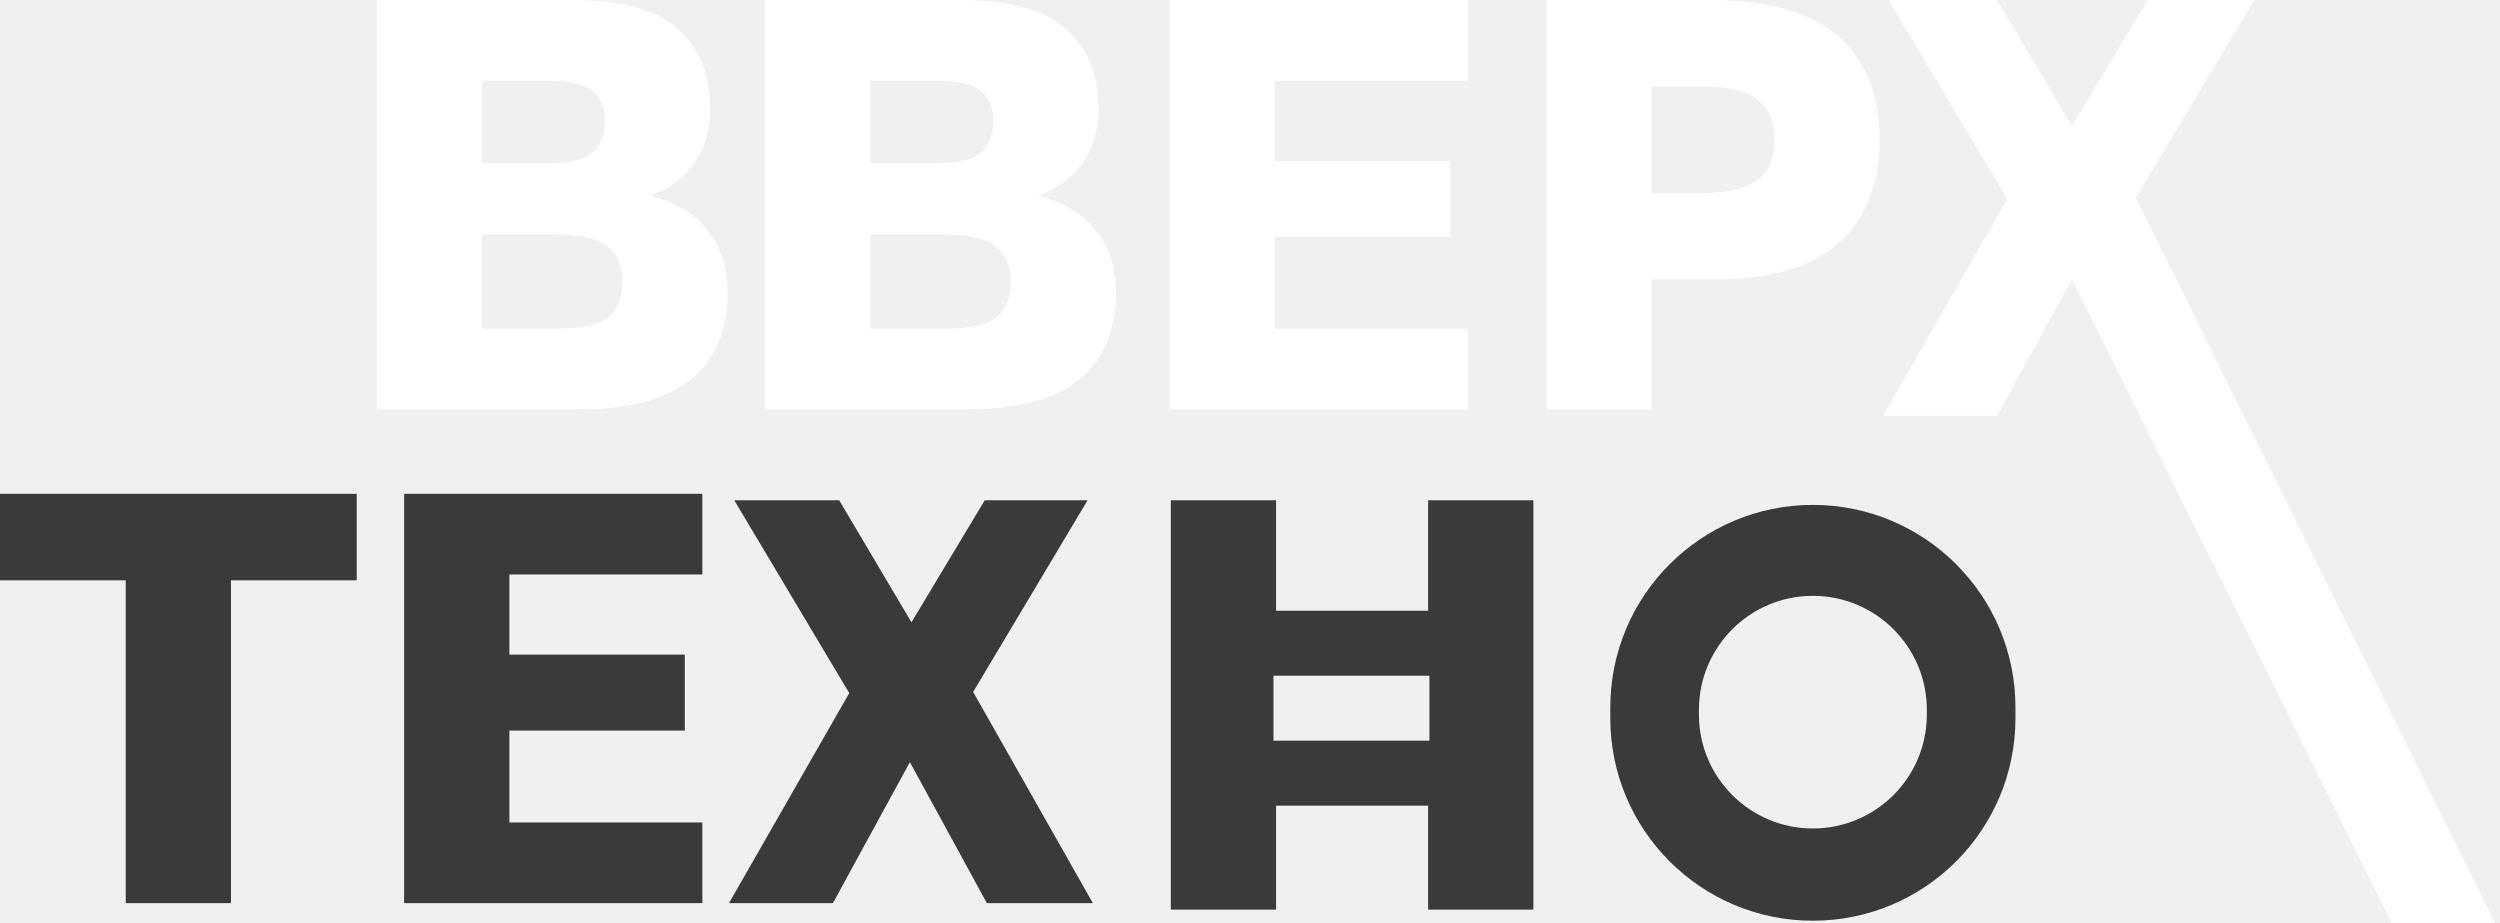
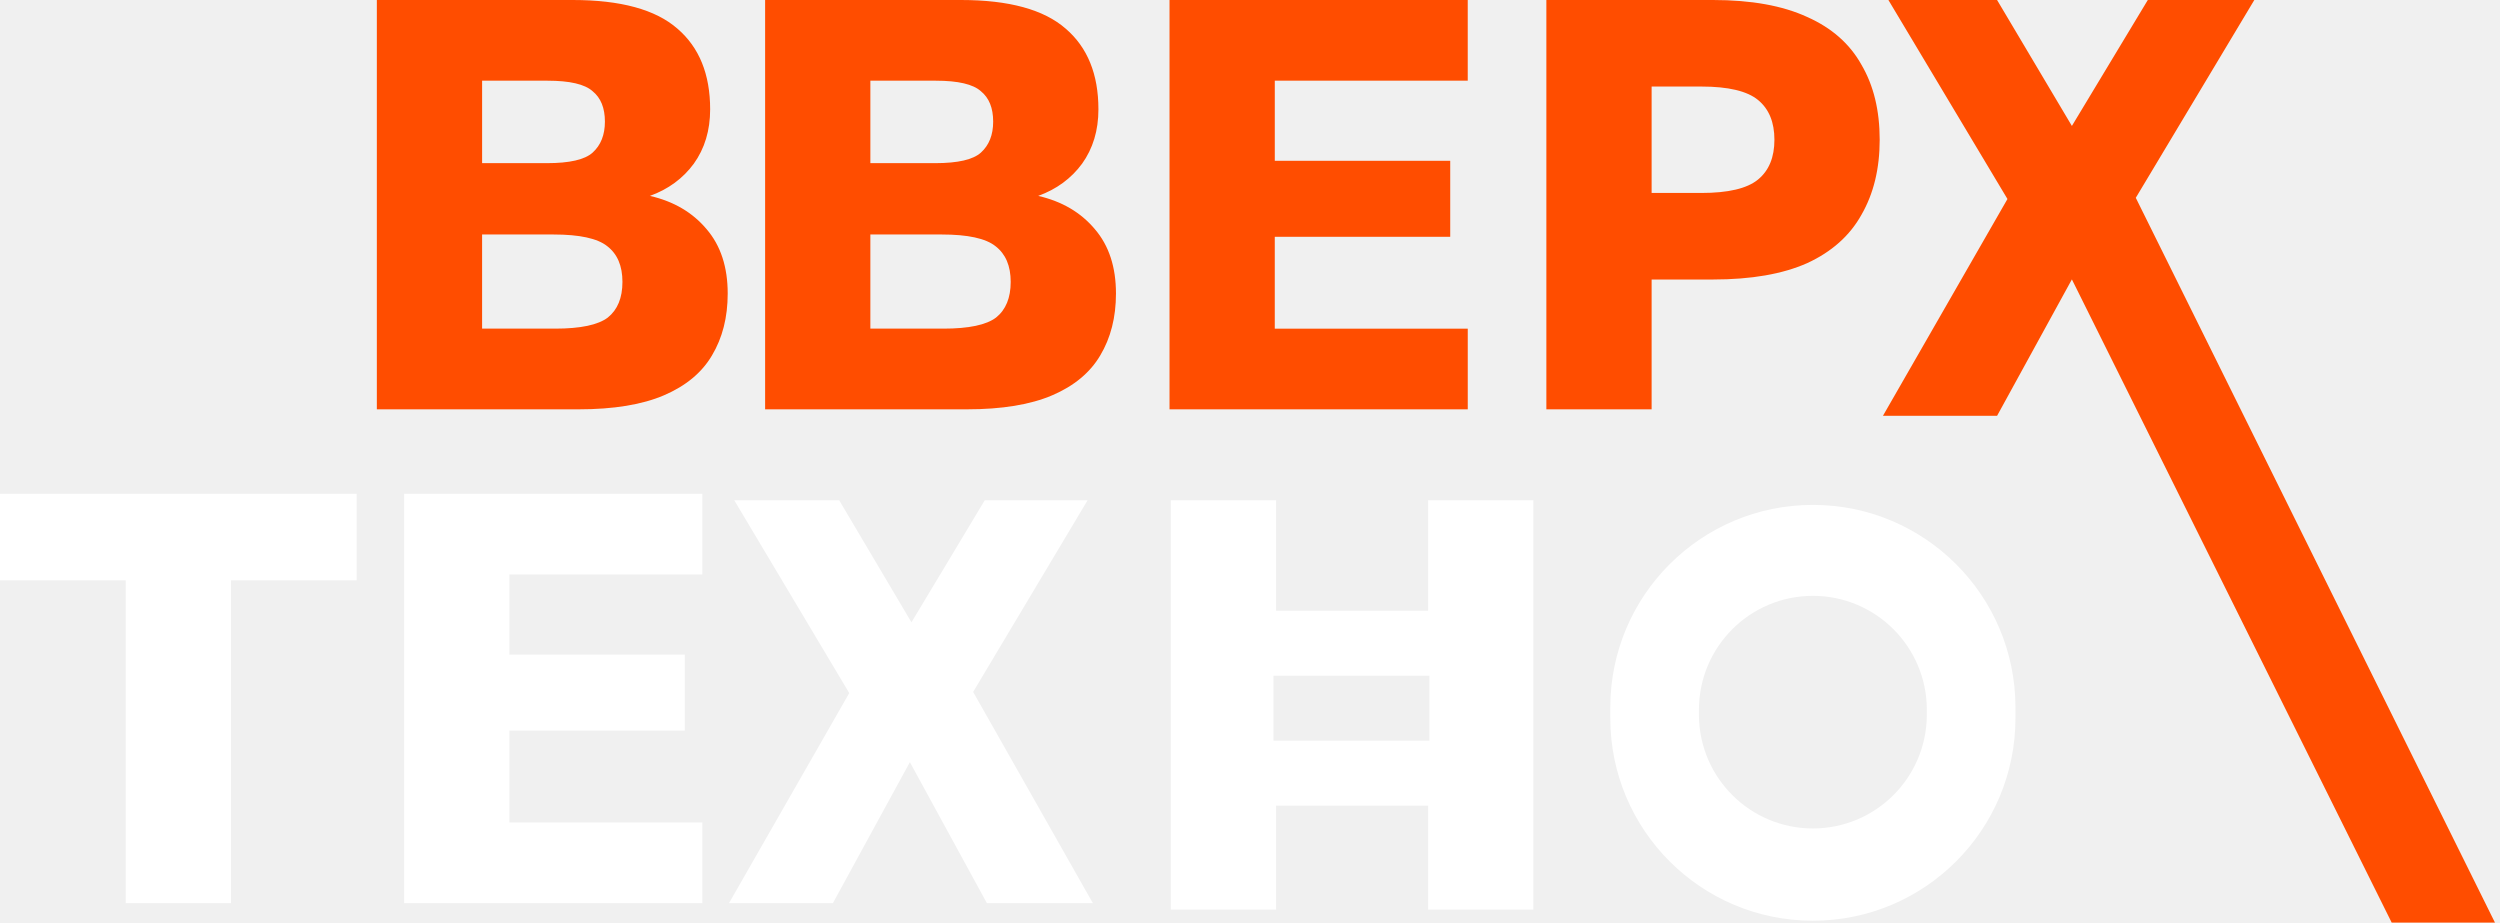
<svg xmlns="http://www.w3.org/2000/svg" width="168" height="62" fill="none">
-   <path fill="#FFFFFF" d="M103.916 27.507V0h11.199c2.568 0 4.677.38 6.327 1.14 1.65.733 2.869 1.807 3.654 3.222.813 1.388 1.219 3.065 1.219 5.03 0 1.938-.406 3.615-1.219 5.03-.785 1.414-2.004 2.501-3.654 3.261-1.65.734-3.759 1.1-6.327 1.1h-4.126v8.724h-7.073Zm7.073-14.54h3.34c1.808 0 3.079-.3 3.812-.903.734-.603 1.1-1.493 1.1-2.672 0-1.18-.366-2.07-1.1-2.672-.733-.603-2.004-.904-3.812-.904h-3.34v7.152ZM78.592 27.507V0h20.04v5.423H85.666v5.383h11.789v5.109H85.665v6.17h12.968v5.422H78.592ZM51.416 27.507V0H64.58c3.222 0 5.567.642 7.034 1.925 1.467 1.258 2.2 3.066 2.2 5.423 0 1.415-.367 2.633-1.1 3.655-.734.995-1.716 1.716-2.947 2.161 1.598.367 2.868 1.114 3.811 2.24.943 1.1 1.415 2.541 1.415 4.323 0 1.598-.354 2.986-1.061 4.165-.681 1.152-1.755 2.043-3.222 2.672s-3.38.943-5.737.943H51.416Zm7.073-5.423H63.4c1.703 0 2.881-.249 3.536-.746.655-.524.983-1.323.983-2.397 0-1.075-.34-1.873-1.022-2.397-.655-.524-1.86-.786-3.615-.786h-4.794v6.326Zm0-11.12h4.362c1.519 0 2.54-.236 3.065-.708.55-.498.825-1.192.825-2.082 0-.917-.275-1.599-.825-2.044-.524-.471-1.533-.707-3.026-.707h-4.401v5.54ZM25.324 27.507V0h13.164c3.223 0 5.567.642 7.034 1.925 1.467 1.258 2.2 3.066 2.2 5.423 0 1.415-.366 2.633-1.1 3.655-.733.995-1.715 1.716-2.947 2.161 1.598.367 2.869 1.114 3.812 2.24.943 1.1 1.415 2.541 1.415 4.323 0 1.598-.354 2.986-1.061 4.165-.681 1.152-1.755 2.043-3.223 2.672-1.467.629-3.379.943-5.737.943H25.324Zm7.073-5.423h4.912c1.703 0 2.882-.249 3.537-.746.655-.524.982-1.323.982-2.397 0-1.075-.34-1.873-1.021-2.397-.655-.524-1.86-.786-3.616-.786h-4.794v6.326Zm0-11.12h4.362c1.52 0 2.541-.236 3.065-.708.55-.498.826-1.192.826-2.082 0-.917-.276-1.599-.826-2.044-.524-.471-1.532-.707-3.025-.707h-4.401v5.54ZM126.533 27.944l8.368-14.571L126.9 0h7.303l5.028 8.463L144.333 0h7.157l-7.965 13.293L167.662 62h-6.94l-21.491-43.225-5.028 9.169h-7.67Z" />
-   <path fill="#3A3A3A" d="m48.989 60.69 8.08-14.115-7.726-12.955h7.052l4.855 8.198 4.925-8.198h6.91l-7.69 12.878L73.44 60.69h-7.122l-5.174-9.474-5.173 9.474h-6.981ZM27.157 60.69V33.183h20.041v5.423H34.23v5.383h11.79v5.109H34.23v6.17h12.968v5.422h-20.04ZM8.449 60.69V39H0v-5.816h23.97V39h-8.448V60.69H8.449Z" />
-   <path fill="#3A3A3A" fill-rule="evenodd" d="M121.826 33.929c-7.519 0-13.614 6.095-13.614 13.613v.717c0 7.518 6.095 13.613 13.614 13.613 7.518 0 13.613-6.095 13.613-13.613v-.717c0-7.518-6.095-13.613-13.613-13.613Zm0 6.112a7.658 7.658 0 0 0-7.658 7.658v.403a7.658 7.658 0 0 0 15.315 0v-.403a7.657 7.657 0 0 0-7.657-7.658ZM78.679 33.62v27.507h7.073V54.14h10.217v6.986h7.073V33.62h-7.073v7.422H85.752V33.62h-7.073Zm17.378 11.788h-10.48v4.367h10.48v-4.367Z" clip-rule="evenodd" />
+   <path fill="#FF4D00" d="M103.916 27.507V0h11.199c2.568 0 4.677.38 6.327 1.14 1.65.733 2.869 1.807 3.654 3.222.813 1.388 1.219 3.065 1.219 5.03 0 1.938-.406 3.615-1.219 5.03-.785 1.414-2.004 2.501-3.654 3.261-1.65.734-3.759 1.1-6.327 1.1h-4.126v8.724h-7.073Zm7.073-14.54h3.34c1.808 0 3.079-.3 3.812-.903.734-.603 1.1-1.493 1.1-2.672 0-1.18-.366-2.07-1.1-2.672-.733-.603-2.004-.904-3.812-.904h-3.34v7.152ZM78.592 27.507V0h20.04v5.423H85.666v5.383h11.789v5.109H85.665v6.17h12.968v5.422H78.592ZM51.416 27.507V0H64.58c3.222 0 5.567.642 7.034 1.925 1.467 1.258 2.2 3.066 2.2 5.423 0 1.415-.367 2.633-1.1 3.655-.734.995-1.716 1.716-2.947 2.161 1.598.367 2.868 1.114 3.811 2.24.943 1.1 1.415 2.541 1.415 4.323 0 1.598-.354 2.986-1.061 4.165-.681 1.152-1.755 2.043-3.222 2.672s-3.38.943-5.737.943H51.416Zm7.073-5.423H63.4c1.703 0 2.881-.249 3.536-.746.655-.524.983-1.323.983-2.397 0-1.075-.34-1.873-1.022-2.397-.655-.524-1.86-.786-3.615-.786h-4.794v6.326Zm0-11.12h4.362c1.519 0 2.54-.236 3.065-.708.55-.498.825-1.192.825-2.082 0-.917-.275-1.599-.825-2.044-.524-.471-1.533-.707-3.026-.707h-4.401v5.54ZM25.324 27.507V0h13.164c3.223 0 5.567.642 7.034 1.925 1.467 1.258 2.2 3.066 2.2 5.423 0 1.415-.366 2.633-1.1 3.655-.733.995-1.715 1.716-2.947 2.161 1.598.367 2.869 1.114 3.812 2.24.943 1.1 1.415 2.541 1.415 4.323 0 1.598-.354 2.986-1.061 4.165-.681 1.152-1.755 2.043-3.223 2.672-1.467.629-3.379.943-5.737.943H25.324Zm7.073-5.423h4.912c1.703 0 2.882-.249 3.537-.746.655-.524.982-1.323.982-2.397 0-1.075-.34-1.873-1.021-2.397-.655-.524-1.86-.786-3.616-.786h-4.794v6.326Zm0-11.12h4.362c1.52 0 2.541-.236 3.065-.708.55-.498.826-1.192.826-2.082 0-.917-.276-1.599-.826-2.044-.524-.471-1.532-.707-3.025-.707h-4.401v5.54ZM126.533 27.944l8.368-14.571L126.9 0h7.303l5.028 8.463L144.333 0h7.157l-7.965 13.293L167.662 62h-6.94l-21.491-43.225-5.028 9.169h-7.67Z" />
+   <path fill="#FFFFFF" d="m48.989 60.69 8.08-14.115-7.726-12.955h7.052l4.855 8.198 4.925-8.198h6.91l-7.69 12.878L73.44 60.69h-7.122l-5.174-9.474-5.173 9.474h-6.981ZM27.157 60.69V33.183h20.041v5.423H34.23v5.383h11.79v5.109H34.23v6.17h12.968v5.422h-20.04ZM8.449 60.69V39H0v-5.816h23.97V39h-8.448V60.69H8.449Z" />
+   <path fill="#FFFFFF" fill-rule="evenodd" d="M121.826 33.929c-7.519 0-13.614 6.095-13.614 13.613v.717c0 7.518 6.095 13.613 13.614 13.613 7.518 0 13.613-6.095 13.613-13.613v-.717c0-7.518-6.095-13.613-13.613-13.613Zm0 6.112a7.658 7.658 0 0 0-7.658 7.658v.403a7.658 7.658 0 0 0 15.315 0v-.403a7.657 7.657 0 0 0-7.657-7.658ZM78.679 33.62v27.507h7.073V54.14h10.217v6.986h7.073V33.62h-7.073v7.422H85.752V33.62h-7.073Zm17.378 11.788h-10.48v4.367h10.48v-4.367Z" clip-rule="evenodd" />
</svg>
